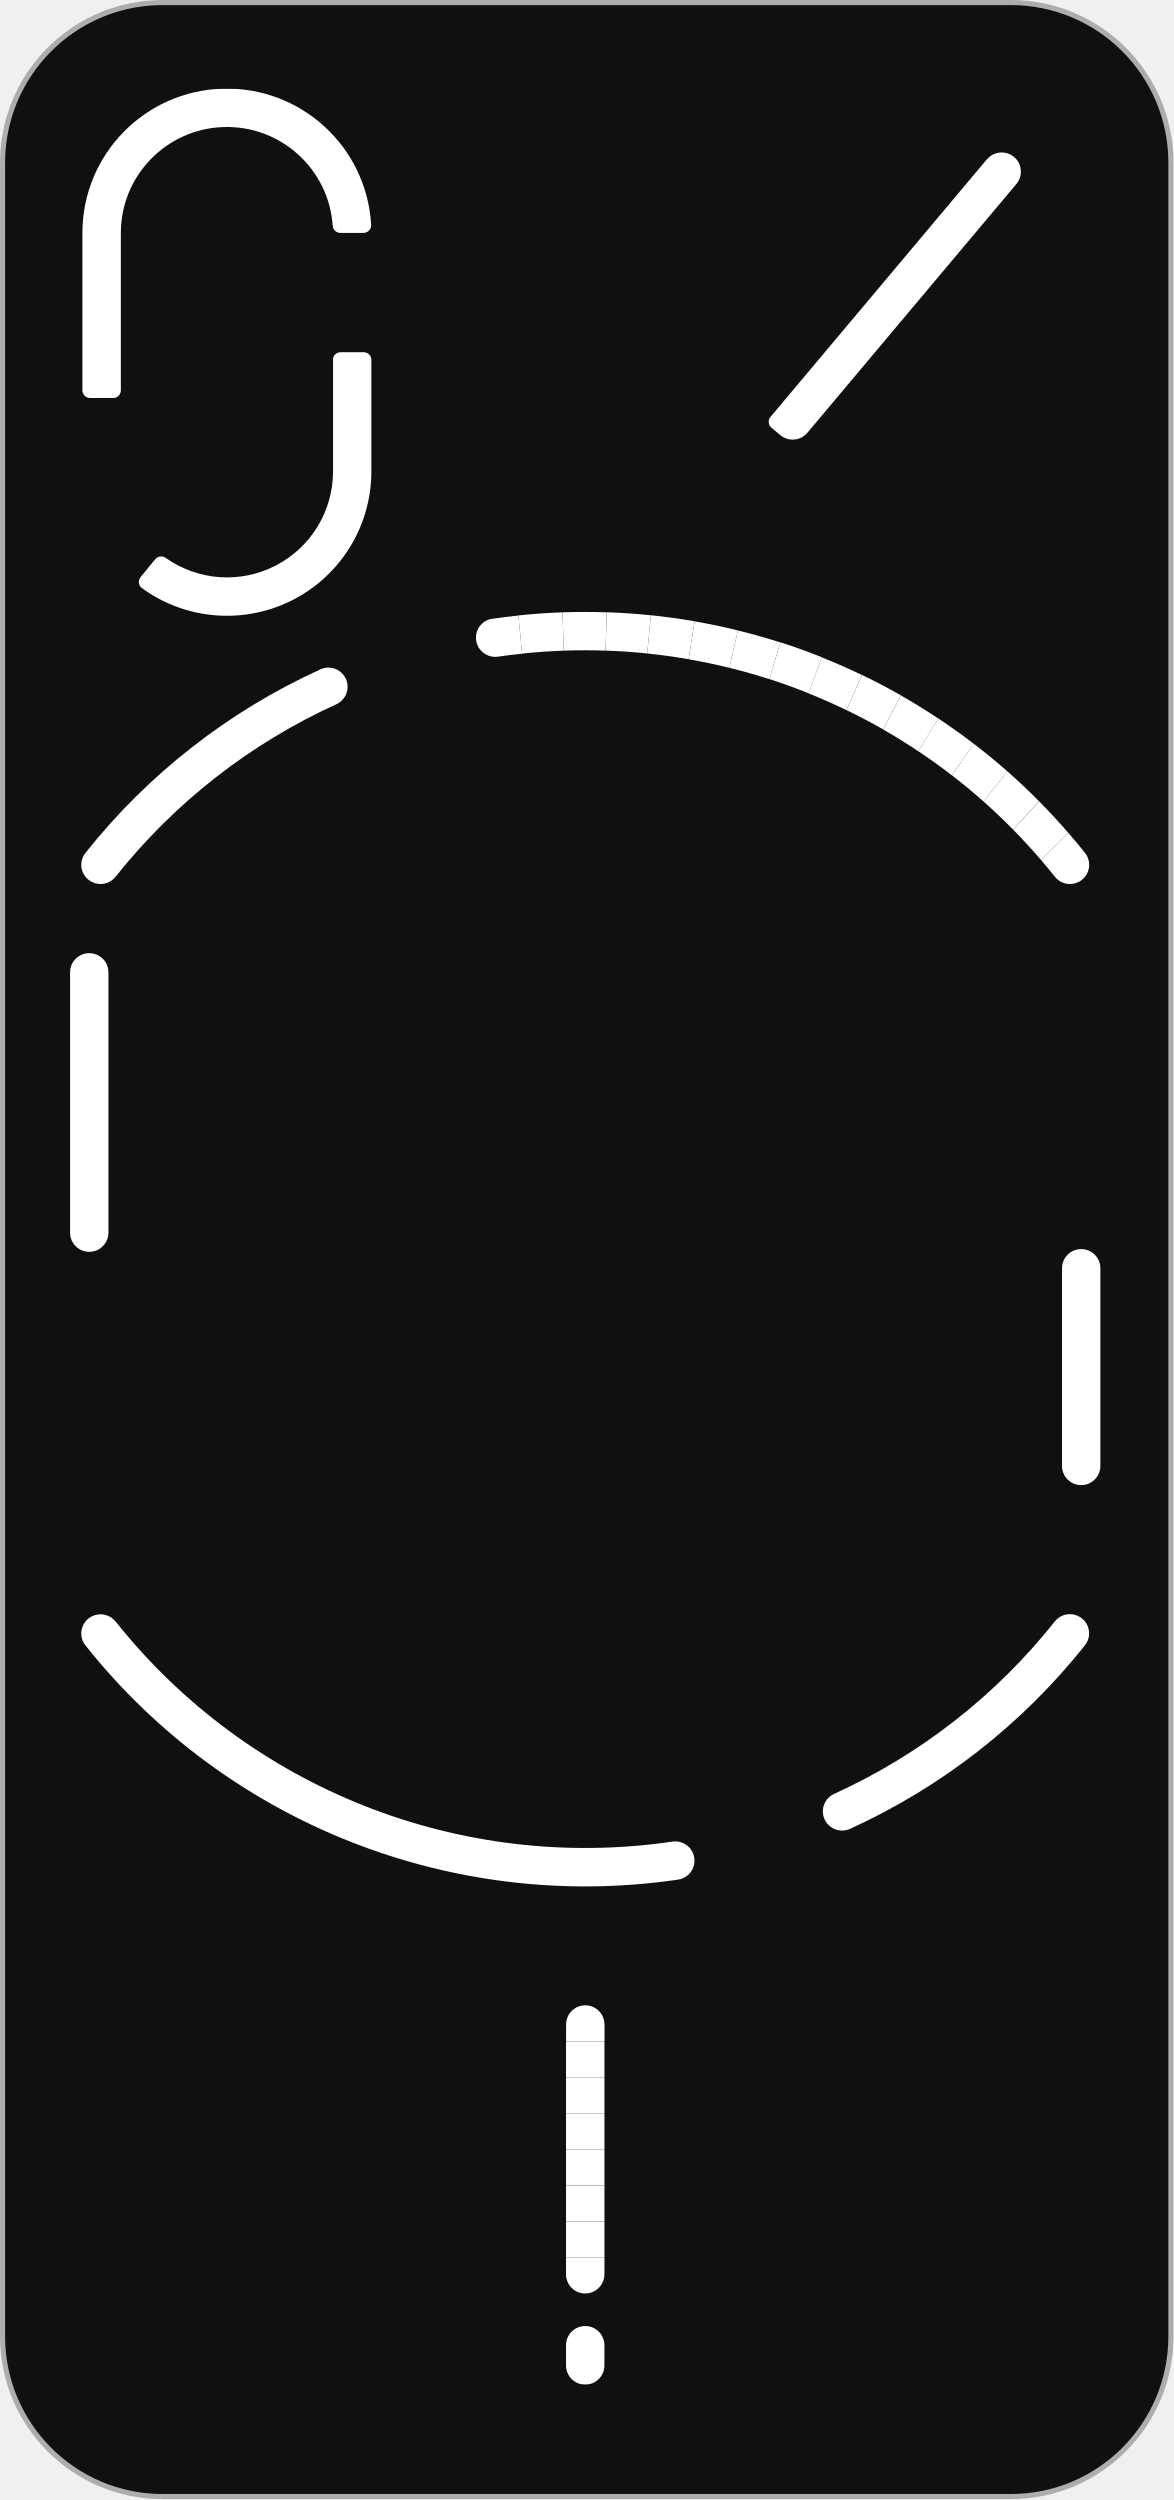
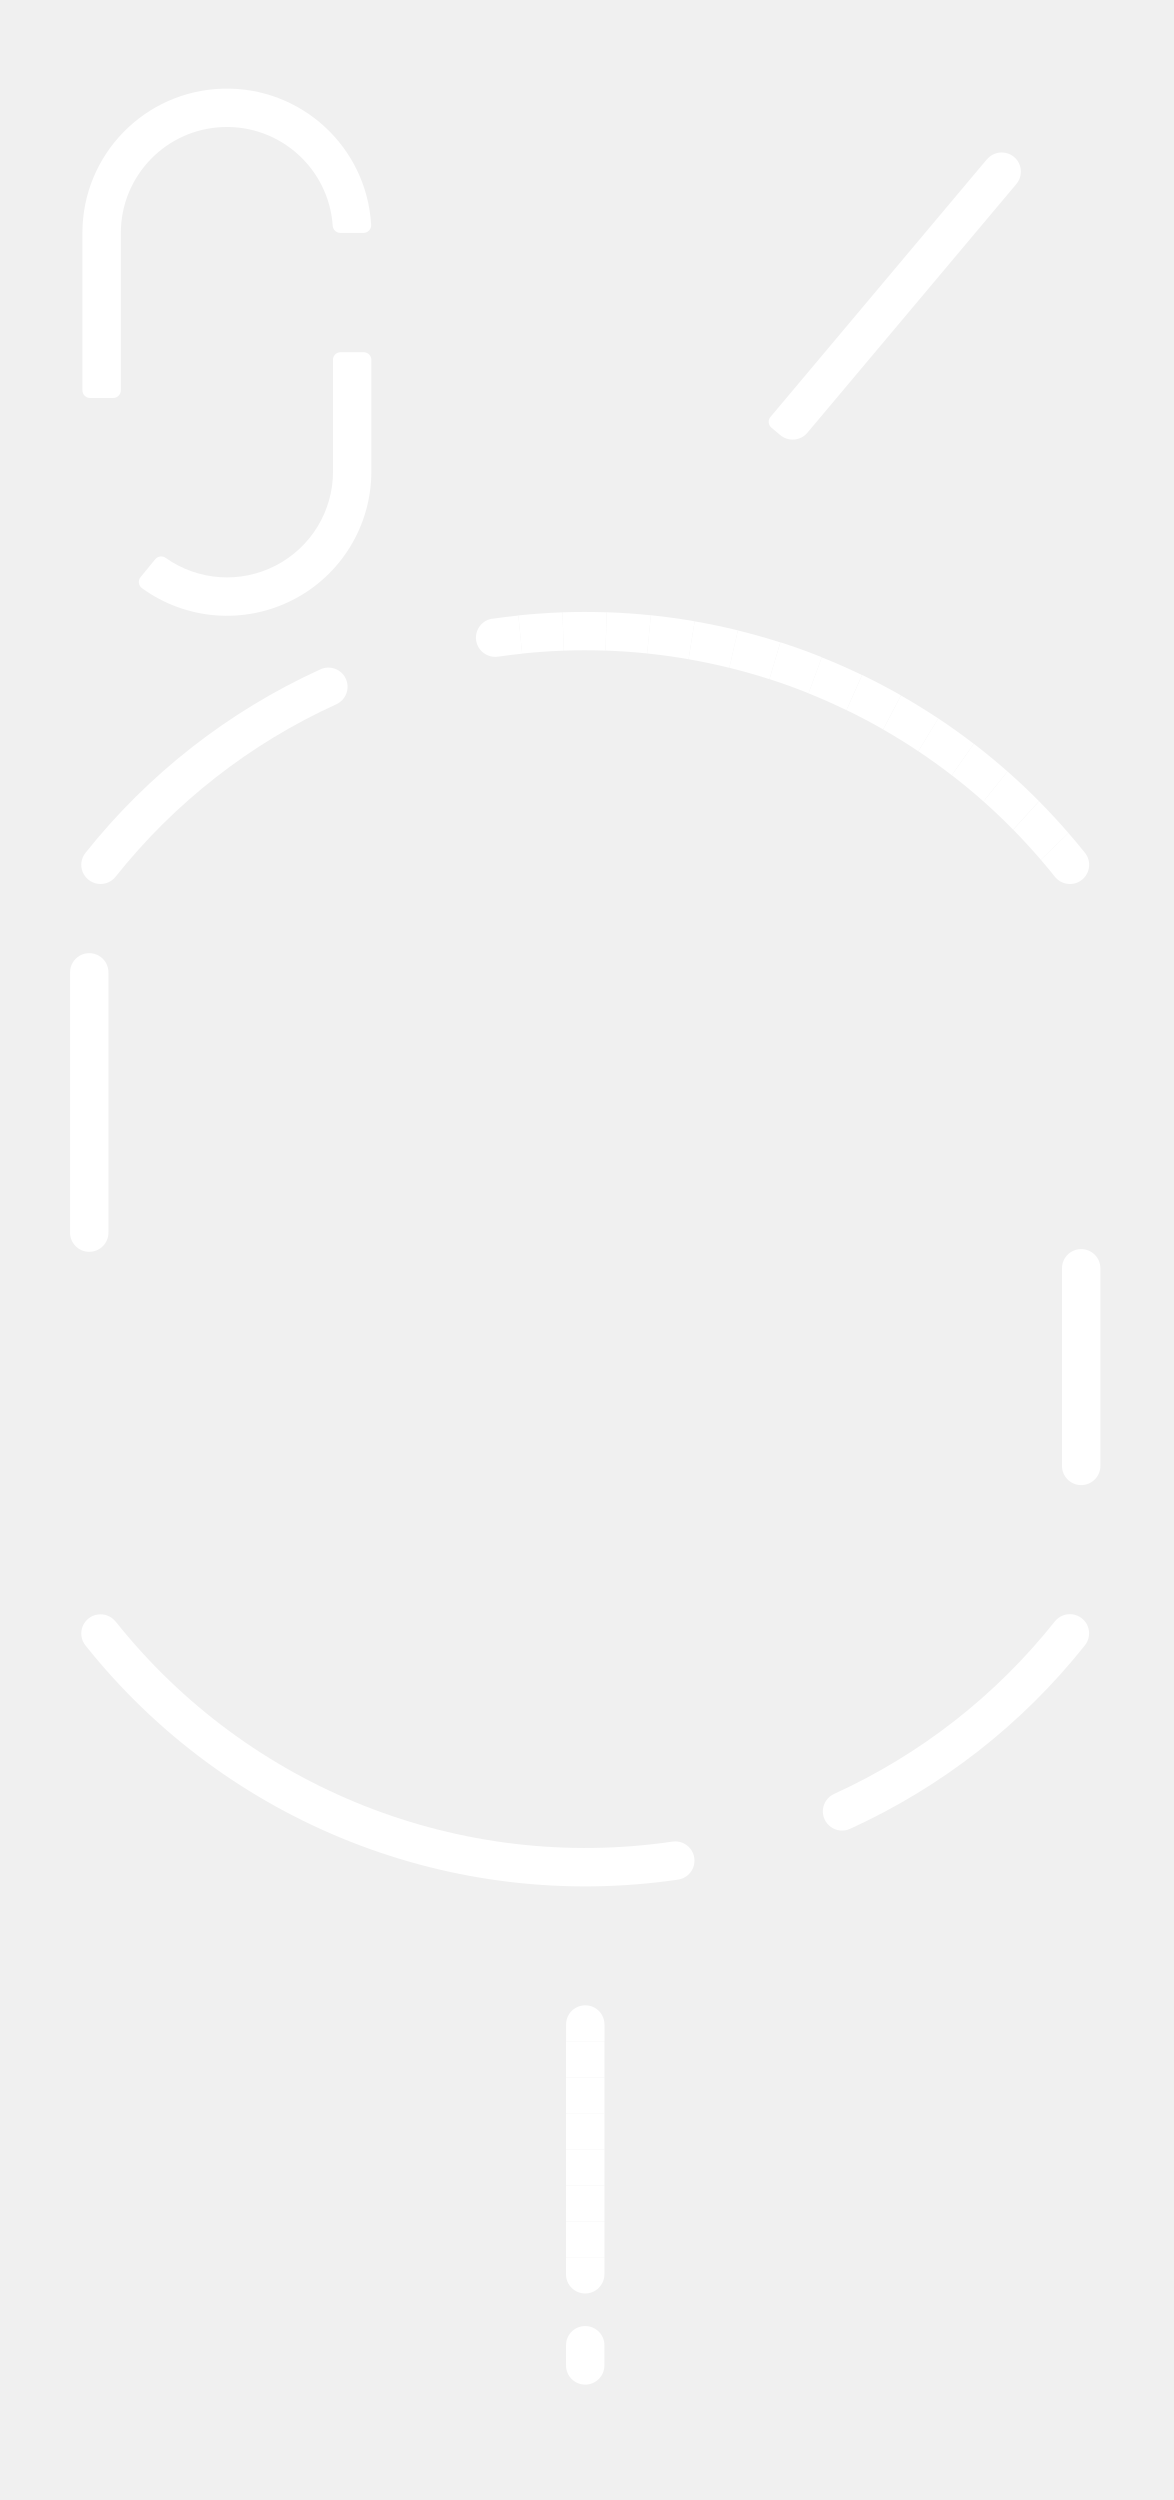
- <svg xmlns="http://www.w3.org/2000/svg" width="230" height="490" viewBox="0 0 230 490" fill="none">
-   <g clip-path="url(#clip0_2331_36668)">
-     <path d="M31.881 0.5H198.119C215.45 0.5 229.5 14.556 229.5 31.895V457.932C229.5 475.271 215.45 489.327 198.119 489.327H31.881C14.55 489.327 0.5 475.271 0.5 457.932V31.895C0.5 14.827 14.114 0.941 31.071 0.511L31.881 0.5Z" fill="#101010" stroke="#ADADAD" />
-     <mask id="mask0_2331_36668" style="mask-type:luminance" maskUnits="userSpaceOnUse" x="13" y="17" width="204" height="451">
-       <path d="M216.336 17.367H13.73V467.396H216.336V17.367Z" fill="white" />
-     </mask>
-     <g mask="url(#mask0_2331_36668)">
-       <path d="M65.252 70.538C65.252 69.71 65.921 69.031 66.761 69.031H71.276C72.106 69.031 72.785 69.7 72.785 70.538V92.421C72.785 103.054 66.814 112.797 57.325 117.615C47.837 122.443 36.436 121.541 27.829 115.28C27.489 115.036 27.277 114.664 27.224 114.261C27.171 113.858 27.288 113.433 27.553 113.115L30.422 109.613C30.921 108.998 31.814 108.881 32.462 109.337C38.805 113.837 47.125 114.42 54.032 110.855C60.938 107.289 65.273 100.179 65.273 92.41V70.527L65.252 70.538Z" fill="white" />
-       <path d="M23.686 76.5V45.65C23.686 34.464 32.569 25.285 43.768 24.902C54.967 24.52 64.445 33.085 65.211 44.249C65.263 45.034 65.922 45.65 66.709 45.65H71.235C71.65 45.65 72.042 45.48 72.329 45.183C72.616 44.886 72.765 44.482 72.744 44.068C71.872 28.776 58.995 16.954 43.673 17.378C28.351 17.813 16.153 30.336 16.153 45.65V76.5C16.153 77.328 16.822 78.007 17.662 78.007H22.178C23.006 78.007 23.686 77.338 23.686 76.5Z" fill="white" />
-       <path d="M21.253 241.602C21.253 243.682 19.563 245.359 17.491 245.359C15.419 245.359 13.73 243.671 13.73 241.602V190.578C13.73 189.23 14.453 187.988 15.611 187.32C16.78 186.651 18.214 186.651 19.372 187.32C20.541 187.988 21.253 189.23 21.253 190.578V241.602Z" fill="white" />
-       <path d="M211.914 244.822C209.832 244.822 208.153 246.51 208.153 248.579V287.325C208.153 289.405 209.842 291.082 211.914 291.082C213.986 291.082 215.676 289.394 215.676 287.325V248.579C215.676 246.499 213.986 244.822 211.914 244.822Z" fill="white" />
-       <path d="M62.797 131.188C64.019 130.626 65.453 130.763 66.547 131.549C67.641 132.323 68.237 133.629 68.109 134.966C67.982 136.303 67.153 137.47 65.921 138.033C49.026 145.727 34.193 157.316 22.654 171.844C21.814 172.895 20.486 173.425 19.148 173.223C17.819 173.022 16.693 172.13 16.194 170.889C15.694 169.637 15.907 168.225 16.746 167.174C29.029 151.712 44.808 139.391 62.786 131.198L62.797 131.188Z" fill="white" />
-       <path d="M22.654 317.805C48.729 350.608 90.327 367.047 131.808 360.955C133.137 360.764 134.476 361.284 135.304 362.345C136.144 363.396 136.345 364.818 135.857 366.07C135.357 367.322 134.231 368.214 132.903 368.405C88.754 374.889 44.5 357.4 16.746 322.496C15.907 321.445 15.694 320.023 16.194 318.781C16.693 317.529 17.809 316.638 19.148 316.447C20.476 316.245 21.814 316.775 22.654 317.826V317.805Z" fill="white" />
-       <path d="M213.198 318.762C213.698 320.015 213.485 321.426 212.646 322.477C200.363 337.939 184.584 350.26 166.606 358.453C165.384 359.015 163.949 358.877 162.855 358.092C161.761 357.307 161.166 356.012 161.293 354.675C161.42 353.338 162.25 352.17 163.482 351.608C180.376 343.914 195.209 332.325 206.748 317.797C207.588 316.746 208.916 316.215 210.255 316.417C211.583 316.619 212.709 317.51 213.209 318.752L213.198 318.762Z" fill="white" />
-       <path d="M114.702 455.906C112.619 455.906 110.941 457.593 110.941 459.663V463.632C110.941 465.712 112.63 467.389 114.702 467.389C116.774 467.389 118.463 465.702 118.463 463.632V459.663C118.463 457.583 116.774 455.906 114.702 455.906Z" fill="white" />
-       <path d="M193.445 31.229C194.784 29.637 197.154 29.435 198.748 30.762C200.341 32.089 200.544 34.466 199.215 36.058L158.244 84.822C157.606 85.586 156.682 86.063 155.683 86.148C154.684 86.233 153.696 85.925 152.931 85.278L151.199 83.824C150.891 83.569 150.7 83.198 150.668 82.805C150.636 82.412 150.753 82.009 151.019 81.712L193.435 31.218L193.445 31.229Z" fill="white" />
-       <path d="M118.473 400.105H110.939V407.163H118.473V400.105Z" fill="white" />
-       <path d="M118.475 396.796C118.475 395.448 117.753 394.207 116.595 393.538C116.01 393.198 115.362 393.039 114.714 393.039C114.066 393.039 113.418 393.209 112.833 393.538C111.664 394.207 110.952 395.448 110.952 396.796V400.096H118.486V396.796H118.475Z" fill="white" />
-       <path d="M118.473 407.164H110.939V414.221H118.473V407.164Z" fill="white" />
-       <path d="M118.473 435.414H110.939V442.471H118.473V435.414Z" fill="white" />
-       <path d="M118.473 445.767V442.467H110.939V445.767C110.939 447.848 112.629 449.524 114.701 449.524C116.773 449.524 118.462 447.837 118.462 445.767H118.473Z" fill="white" />
-       <path d="M118.473 428.348H110.939V435.405H118.473V428.348Z" fill="white" />
-       <path d="M118.473 421.283H110.939V428.34H118.473V421.283Z" fill="white" />
-       <path d="M118.473 420.648V414.217H110.939V420.648V421.285H118.473V420.648Z" fill="white" />
-       <path d="M127.569 120.599L126.846 128.08C129.566 128.367 132.265 128.738 134.953 129.205L136.154 121.776C133.317 121.278 130.448 120.885 127.569 120.588V120.599Z" fill="white" />
-       <path d="M136.155 121.785L134.955 129.214C137.643 129.681 140.31 130.243 142.956 130.891L144.624 123.557C141.829 122.867 139.003 122.284 136.145 121.785H136.155Z" fill="white" />
-       <path d="M144.623 123.559L142.955 130.892C145.601 131.55 148.225 132.282 150.807 133.12L152.943 125.915C150.202 125.034 147.418 124.259 144.623 123.569V123.559Z" fill="white" />
-       <path d="M118.921 120.002L118.687 127.515C121.418 127.611 124.149 127.792 126.848 128.078L127.57 120.596C124.701 120.299 121.822 120.097 118.921 120.002Z" fill="white" />
-       <path d="M101.6 120.621L102.334 128.103C105.064 127.816 107.784 127.625 110.494 127.529L110.25 120.016C107.37 120.122 104.49 120.324 101.6 120.621Z" fill="white" />
-       <path d="M96.501 121.256C95.173 121.447 94.047 122.339 93.547 123.591C93.048 124.843 93.26 126.255 94.1 127.316C94.939 128.367 96.267 128.897 97.596 128.706C99.179 128.473 100.762 128.282 102.335 128.123L101.601 120.641C99.902 120.821 98.201 121.023 96.491 121.278L96.501 121.256Z" fill="white" />
-       <path d="M110.252 120.013L110.496 127.526C113.238 127.431 115.957 127.431 118.677 127.526L118.911 120.013C116.032 119.918 113.142 119.918 110.241 120.013H110.252Z" fill="white" />
-       <path d="M152.952 125.899L150.816 133.105C153.409 133.943 155.959 134.867 158.477 135.885L161.08 128.818C158.403 127.746 155.693 126.77 152.952 125.889V125.899Z" fill="white" />
-       <path d="M197.463 151.2L192.756 157.079C194.753 158.851 196.698 160.698 198.579 162.608L203.647 157.037C201.649 155.01 199.577 153.068 197.452 151.189L197.463 151.2Z" fill="white" />
-       <path d="M203.659 157.049L198.59 162.62C200.45 164.52 202.256 166.483 203.999 168.51L209.418 163.278C207.558 161.124 205.635 159.055 203.659 157.049Z" fill="white" />
-       <path d="M190.867 145.779L186.553 151.945C188.677 153.579 190.75 155.288 192.758 157.081L197.465 151.202C195.319 149.313 193.119 147.509 190.867 145.779Z" fill="white" />
-       <path d="M209.417 163.279L203.998 168.511C204.933 169.604 205.857 170.708 206.76 171.844C208.057 173.467 210.426 173.743 212.052 172.448C213.677 171.154 213.954 168.787 212.658 167.163C211.606 165.837 210.522 164.553 209.417 163.279Z" fill="white" />
-       <path d="M176.584 136.305L173.098 142.98C175.436 144.317 177.742 145.739 179.984 147.246L183.894 140.815C181.503 139.234 179.07 137.727 176.584 136.315V136.305Z" fill="white" />
-       <path d="M183.893 140.807L179.983 147.237C182.225 148.734 184.414 150.305 186.55 151.949L190.864 145.784C188.59 144.043 186.273 142.388 183.893 140.807Z" fill="white" />
-       <path d="M168.966 132.304L165.916 139.181C168.349 140.358 170.751 141.621 173.099 142.969L176.584 136.294C174.087 134.872 171.548 133.535 168.966 132.293V132.304Z" fill="white" />
-       <path d="M161.071 128.828L158.467 135.896C160.986 136.904 163.462 138.008 165.905 139.186L168.955 132.309C166.362 131.068 163.738 129.9 161.06 128.839L161.071 128.828Z" fill="white" />
-     </g>
+ <svg xmlns="http://www.w3.org/2000/svg" width="230" height="490" viewBox="0 0 230 490" fill="none" style="overflow: visible">
+   <g>
+     <path d="M65.252 70.538C65.252 69.71 65.921 69.031 66.761 69.031H71.276C72.106 69.031 72.785 69.7 72.785 70.538V92.421C72.785 103.054 66.814 112.797 57.325 117.615C47.837 122.443 36.436 121.541 27.829 115.28C27.489 115.036 27.277 114.664 27.224 114.261C27.171 113.858 27.288 113.433 27.553 113.115L30.422 109.613C30.921 108.998 31.814 108.881 32.462 109.337C38.805 113.837 47.125 114.42 54.032 110.855C60.938 107.289 65.273 100.179 65.273 92.41V70.527L65.252 70.538Z" fill="white" />
+     <path d="M23.686 76.5V45.65C23.686 34.464 32.569 25.285 43.768 24.902C54.967 24.52 64.445 33.085 65.211 44.249C65.263 45.034 65.922 45.65 66.709 45.65H71.235C71.65 45.65 72.042 45.48 72.329 45.183C72.616 44.886 72.765 44.482 72.744 44.068C71.872 28.776 58.995 16.954 43.673 17.378C28.351 17.813 16.153 30.336 16.153 45.65V76.5C16.153 77.328 16.822 78.007 17.662 78.007H22.178C23.006 78.007 23.686 77.338 23.686 76.5Z" fill="white" />
+     <path d="M21.253 241.602C21.253 243.682 19.563 245.359 17.491 245.359C15.419 245.359 13.73 243.671 13.73 241.602V190.578C13.73 189.23 14.453 187.988 15.611 187.32C16.78 186.651 18.214 186.651 19.372 187.32C20.541 187.988 21.253 189.23 21.253 190.578V241.602Z" fill="white" />
+     <path d="M211.914 244.822C209.832 244.822 208.153 246.51 208.153 248.579V287.325C208.153 289.405 209.842 291.082 211.914 291.082C213.986 291.082 215.676 289.394 215.676 287.325V248.579C215.676 246.499 213.986 244.822 211.914 244.822Z" fill="white" />
+     <path d="M62.797 131.188C64.019 130.626 65.453 130.763 66.547 131.549C67.641 132.323 68.237 133.629 68.109 134.966C67.982 136.303 67.153 137.47 65.921 138.033C49.026 145.727 34.193 157.316 22.654 171.844C21.814 172.895 20.486 173.425 19.148 173.223C17.819 173.022 16.693 172.13 16.194 170.889C15.694 169.637 15.907 168.225 16.746 167.174C29.029 151.712 44.808 139.391 62.786 131.198L62.797 131.188Z" fill="white" />
+     <path d="M22.654 317.805C48.729 350.608 90.327 367.047 131.808 360.955C133.137 360.764 134.476 361.284 135.304 362.345C136.144 363.396 136.345 364.818 135.857 366.07C135.357 367.322 134.231 368.214 132.903 368.405C88.754 374.889 44.5 357.4 16.746 322.496C15.907 321.445 15.694 320.023 16.194 318.781C16.693 317.529 17.809 316.638 19.148 316.447C20.476 316.245 21.814 316.775 22.654 317.826V317.805Z" fill="white" />
+     <path d="M213.198 318.762C213.698 320.015 213.485 321.426 212.646 322.477C200.363 337.939 184.584 350.26 166.606 358.453C165.384 359.015 163.949 358.877 162.855 358.092C161.761 357.307 161.166 356.012 161.293 354.675C161.42 353.338 162.25 352.17 163.482 351.608C180.376 343.914 195.209 332.325 206.748 317.797C207.588 316.746 208.916 316.215 210.255 316.417C211.583 316.619 212.709 317.51 213.209 318.752L213.198 318.762Z" fill="white" />
+     <path d="M114.702 455.906C112.619 455.906 110.941 457.593 110.941 459.663V463.632C110.941 465.712 112.63 467.389 114.702 467.389C116.774 467.389 118.463 465.702 118.463 463.632V459.663C118.463 457.583 116.774 455.906 114.702 455.906Z" fill="white" />
+     <path d="M193.445 31.229C194.784 29.637 197.154 29.435 198.748 30.762C200.341 32.089 200.544 34.466 199.215 36.058L158.244 84.822C157.606 85.586 156.682 86.063 155.683 86.148C154.684 86.233 153.696 85.925 152.931 85.278L151.199 83.824C150.891 83.569 150.7 83.198 150.668 82.805C150.636 82.412 150.753 82.009 151.019 81.712L193.435 31.218L193.445 31.229Z" fill="white" />
+     <path d="M118.473 400.105H110.939V407.163H118.473V400.105Z" fill="white" />
+     <path d="M118.475 396.796C118.475 395.448 117.753 394.207 116.595 393.538C116.01 393.198 115.362 393.039 114.714 393.039C114.066 393.039 113.418 393.209 112.833 393.538C111.664 394.207 110.952 395.448 110.952 396.796V400.096H118.486V396.796H118.475Z" fill="white" />
+     <path d="M118.473 407.164H110.939V414.221H118.473V407.164Z" fill="white" />
+     <path d="M118.473 435.414H110.939V442.471H118.473V435.414Z" fill="white" />
+     <path d="M118.473 445.767V442.467H110.939V445.767C110.939 447.848 112.629 449.524 114.701 449.524C116.773 449.524 118.462 447.837 118.462 445.767H118.473Z" fill="white" />
+     <path d="M118.473 428.348H110.939V435.405H118.473V428.348Z" fill="white" />
+     <path d="M118.473 421.283H110.939V428.34H118.473V421.283Z" fill="white" />
+     <path d="M118.473 420.648V414.217H110.939V420.648V421.285H118.473V420.648Z" fill="white" />
+     <path d="M127.569 120.599L126.846 128.08C129.566 128.367 132.265 128.738 134.953 129.205L136.154 121.776C133.317 121.278 130.448 120.885 127.569 120.588V120.599Z" fill="white" />
+     <path d="M136.155 121.785L134.955 129.214C137.643 129.681 140.31 130.243 142.956 130.891L144.624 123.557C141.829 122.867 139.003 122.284 136.145 121.785H136.155Z" fill="white" />
+     <path d="M144.623 123.559L142.955 130.892C145.601 131.55 148.225 132.282 150.807 133.12L152.943 125.915C150.202 125.034 147.418 124.259 144.623 123.569V123.559Z" fill="white" />
+     <path d="M118.921 120.002L118.687 127.515C121.418 127.611 124.149 127.792 126.848 128.078L127.57 120.596C124.701 120.299 121.822 120.097 118.921 120.002Z" fill="white" />
+     <path d="M101.6 120.621L102.334 128.103C105.064 127.816 107.784 127.625 110.494 127.529L110.25 120.016C107.37 120.122 104.49 120.324 101.6 120.621Z" fill="white" />
+     <path d="M96.501 121.256C95.173 121.447 94.047 122.339 93.547 123.591C93.048 124.843 93.26 126.255 94.1 127.316C94.939 128.367 96.267 128.897 97.596 128.706C99.179 128.473 100.762 128.282 102.335 128.123L101.601 120.641C99.902 120.821 98.201 121.023 96.491 121.278L96.501 121.256Z" fill="white" />
+     <path d="M110.252 120.013L110.496 127.526C113.238 127.431 115.957 127.431 118.677 127.526L118.911 120.013C116.032 119.918 113.142 119.918 110.241 120.013H110.252Z" fill="white" />
+     <path d="M152.952 125.899L150.816 133.105C153.409 133.943 155.959 134.867 158.477 135.885L161.08 128.818C158.403 127.746 155.693 126.77 152.952 125.889V125.899Z" fill="white" />
+     <path d="M197.463 151.2L192.756 157.079C194.753 158.851 196.698 160.698 198.579 162.608L203.647 157.037C201.649 155.01 199.577 153.068 197.452 151.189L197.463 151.2Z" fill="white" />
+     <path d="M203.659 157.049L198.59 162.62C200.45 164.52 202.256 166.483 203.999 168.51L209.418 163.278C207.558 161.124 205.635 159.055 203.659 157.049Z" fill="white" />
+     <path d="M190.867 145.779L186.553 151.945C188.677 153.579 190.75 155.288 192.758 157.081L197.465 151.202C195.319 149.313 193.119 147.509 190.867 145.779Z" fill="white" />
+     <path d="M209.417 163.279L203.998 168.511C204.933 169.604 205.857 170.708 206.76 171.844C208.057 173.467 210.426 173.743 212.052 172.448C213.677 171.154 213.954 168.787 212.658 167.163C211.606 165.837 210.522 164.553 209.417 163.279Z" fill="white" />
+     <path d="M176.584 136.305L173.098 142.98C175.436 144.317 177.742 145.739 179.984 147.246L183.894 140.815C181.503 139.234 179.07 137.727 176.584 136.315V136.305Z" fill="white" />
+     <path d="M183.893 140.807L179.983 147.237C182.225 148.734 184.414 150.305 186.55 151.949L190.864 145.784C188.59 144.043 186.273 142.388 183.893 140.807Z" fill="white" />
+     <path d="M168.966 132.304L165.916 139.181C168.349 140.358 170.751 141.621 173.099 142.969L176.584 136.294C174.087 134.872 171.548 133.535 168.966 132.293V132.304Z" fill="white" />
+     <path d="M161.071 128.828L158.467 135.896C160.986 136.904 163.462 138.008 165.905 139.186L168.955 132.309C166.362 131.068 163.738 129.9 161.06 128.839L161.071 128.828Z" fill="white" />
  </g>
-   <defs>
-     <clipPath id="clip0_2331_36668">
-       <rect width="230" height="490" fill="white" />
-     </clipPath>
-   </defs>
</svg>
